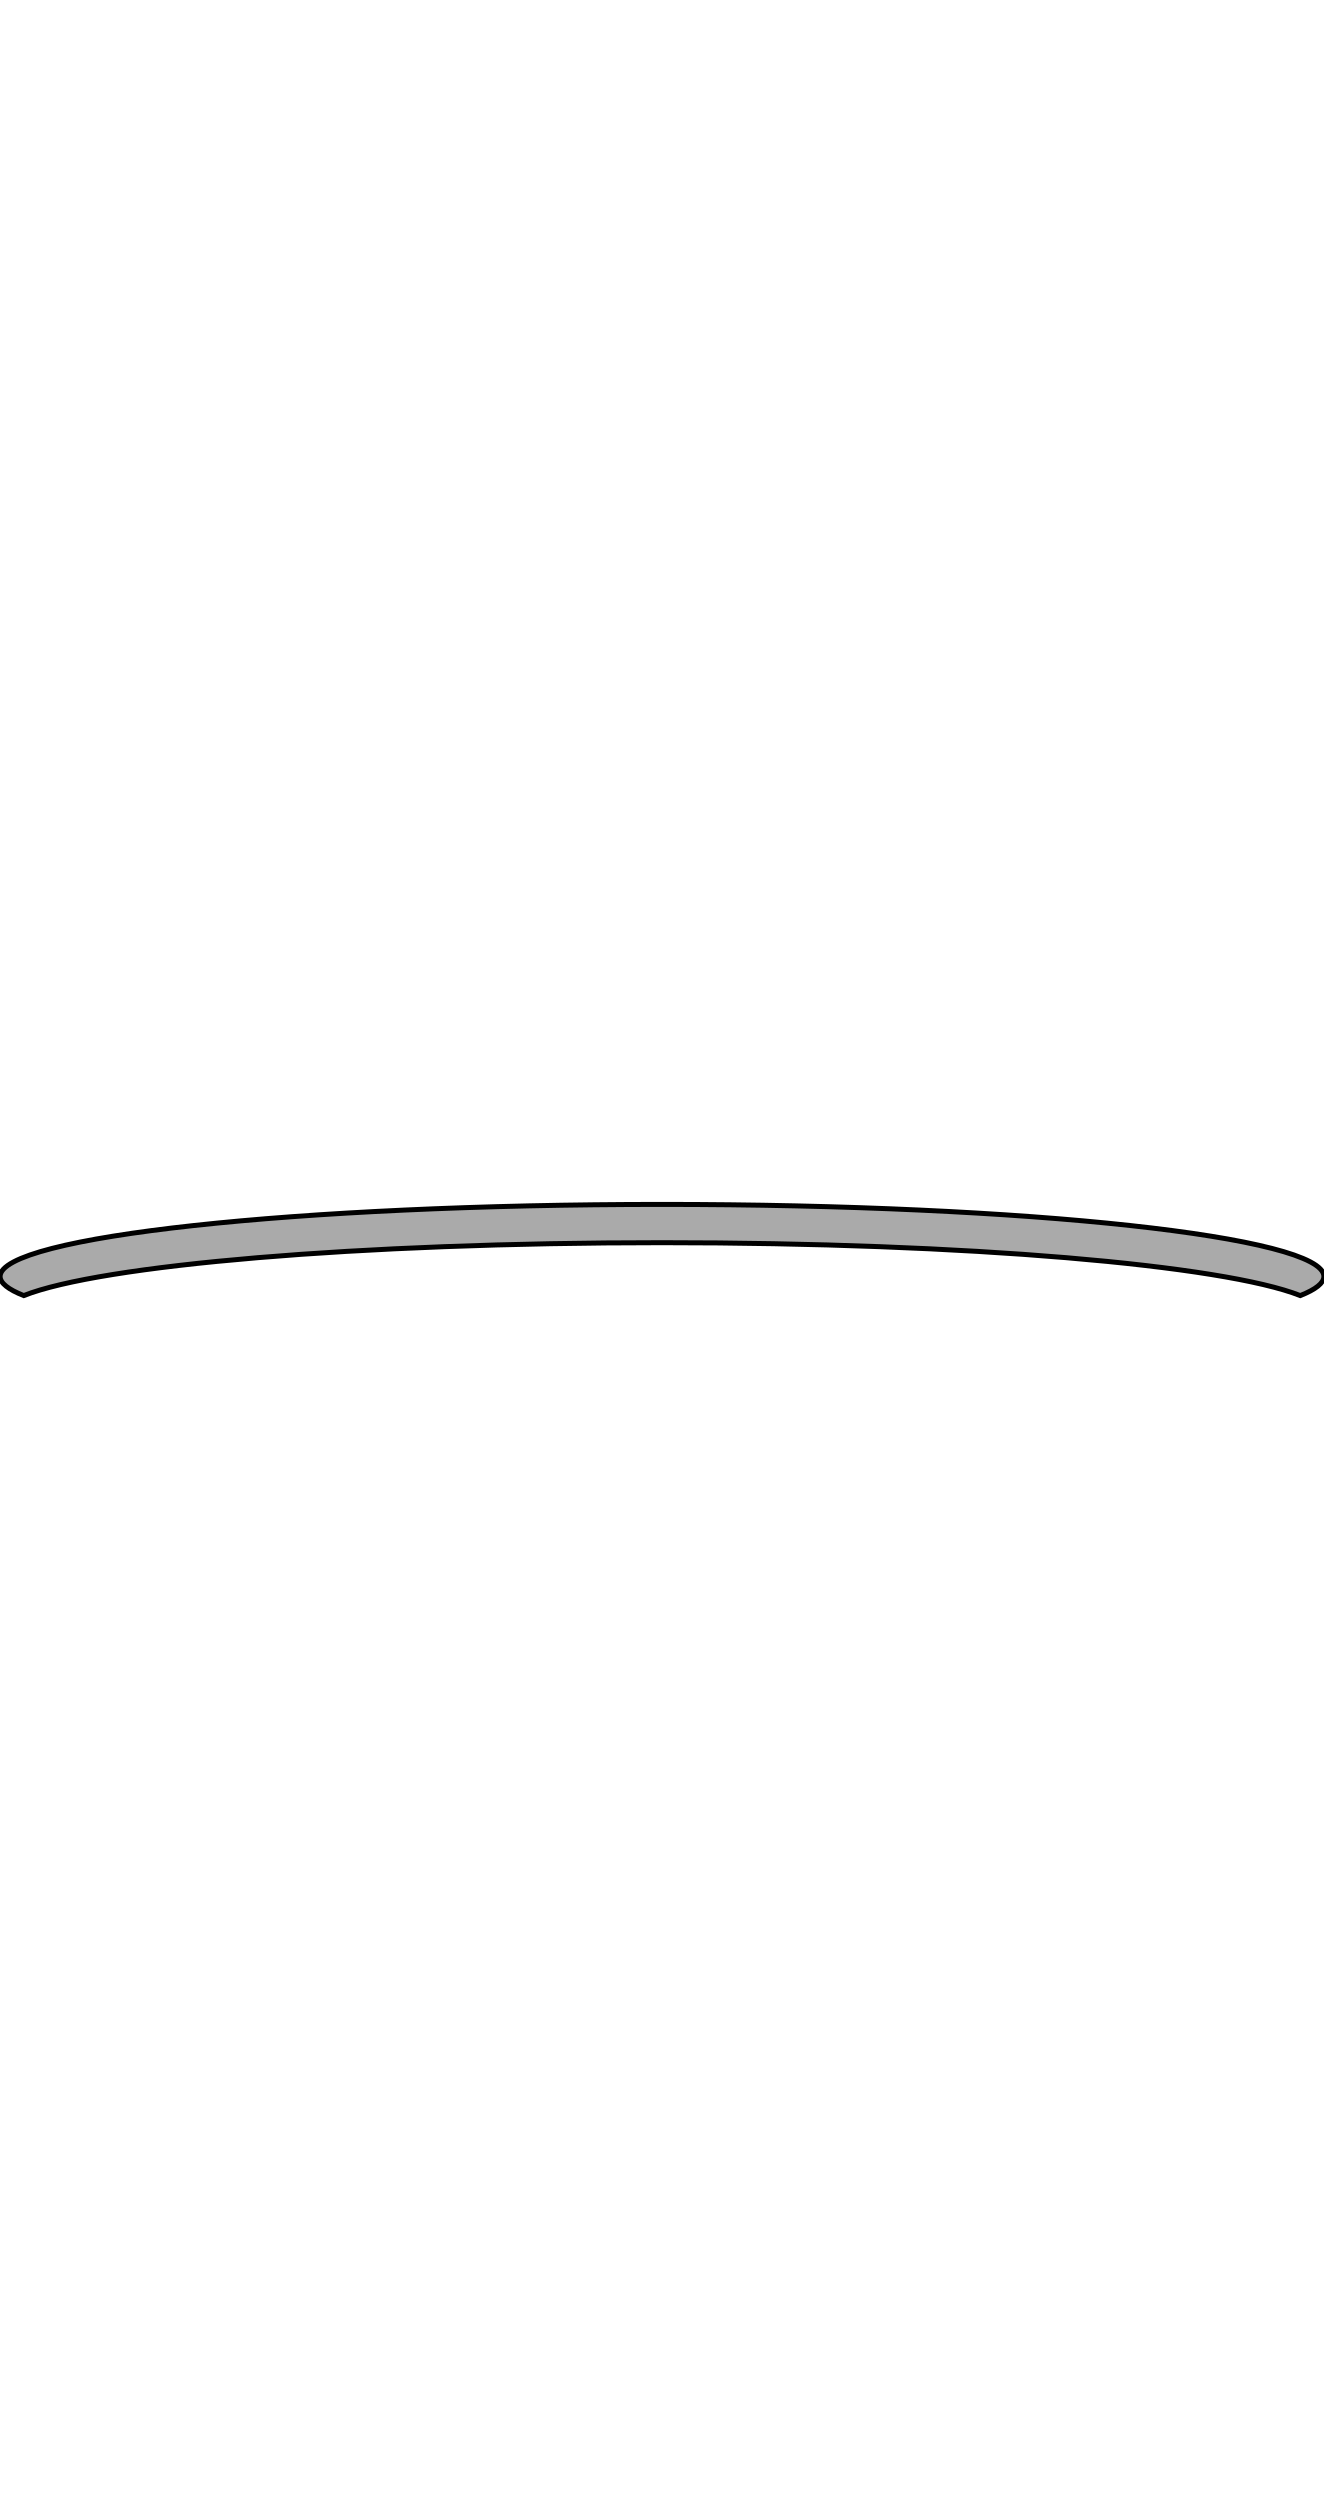
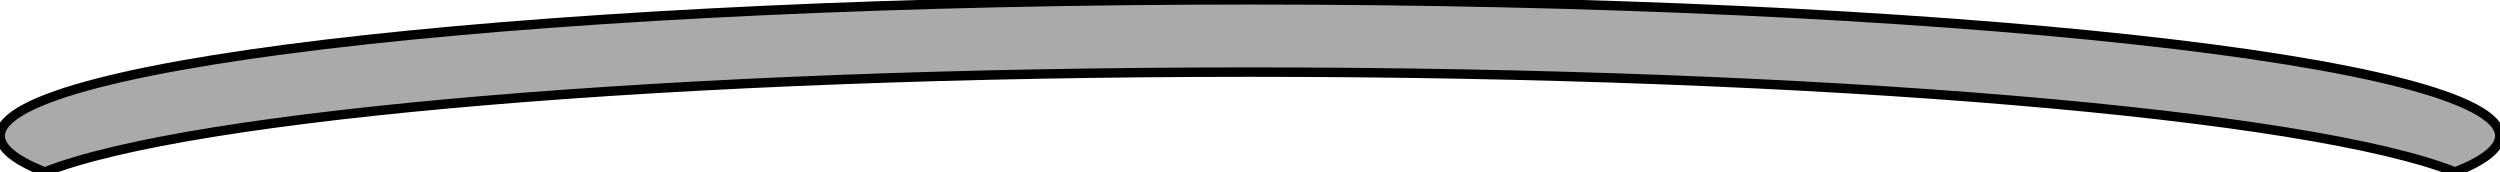
- <svg xmlns="http://www.w3.org/2000/svg" viewBox="0 0 264.8 500">
-   <path d="M 264.777 255.289 C 264.777 256.614 263.132 257.898 260.053 259.117 C 244.647 253.017 193.331 248.537 132.4 248.537 C 71.469 248.537 20.153 253.017 4.747 259.117 C 1.668 257.898 0.023 256.614 0.023 255.289 C 0.023 247.331 59.29 240.882 132.4 240.882 C 205.51 240.882 264.777 247.331 264.777 255.289 Z" style="stroke: rgb(0, 0, 0); fill: rgb(170, 170, 170);" />
+ <svg xmlns="http://www.w3.org/2000/svg" viewBox="0 0 264.8 18.2">
+   <path d="M 264.777 14.389 C 264.777 15.714 263.132 16.998 260.053 18.217 C 244.647 12.117 193.331 7.637 132.4 7.637 C 71.469 7.637 20.153 12.117 4.747 18.217 C 1.668 16.998 0.023 15.714 0.023 14.389 C 0.023 6.431 59.29 -0.018 132.4 -0.018 C 205.51 -0.018 264.777 6.431 264.777 14.389 Z" style="stroke: rgb(0, 0, 0); fill: rgb(170, 170, 170);" />
</svg>
